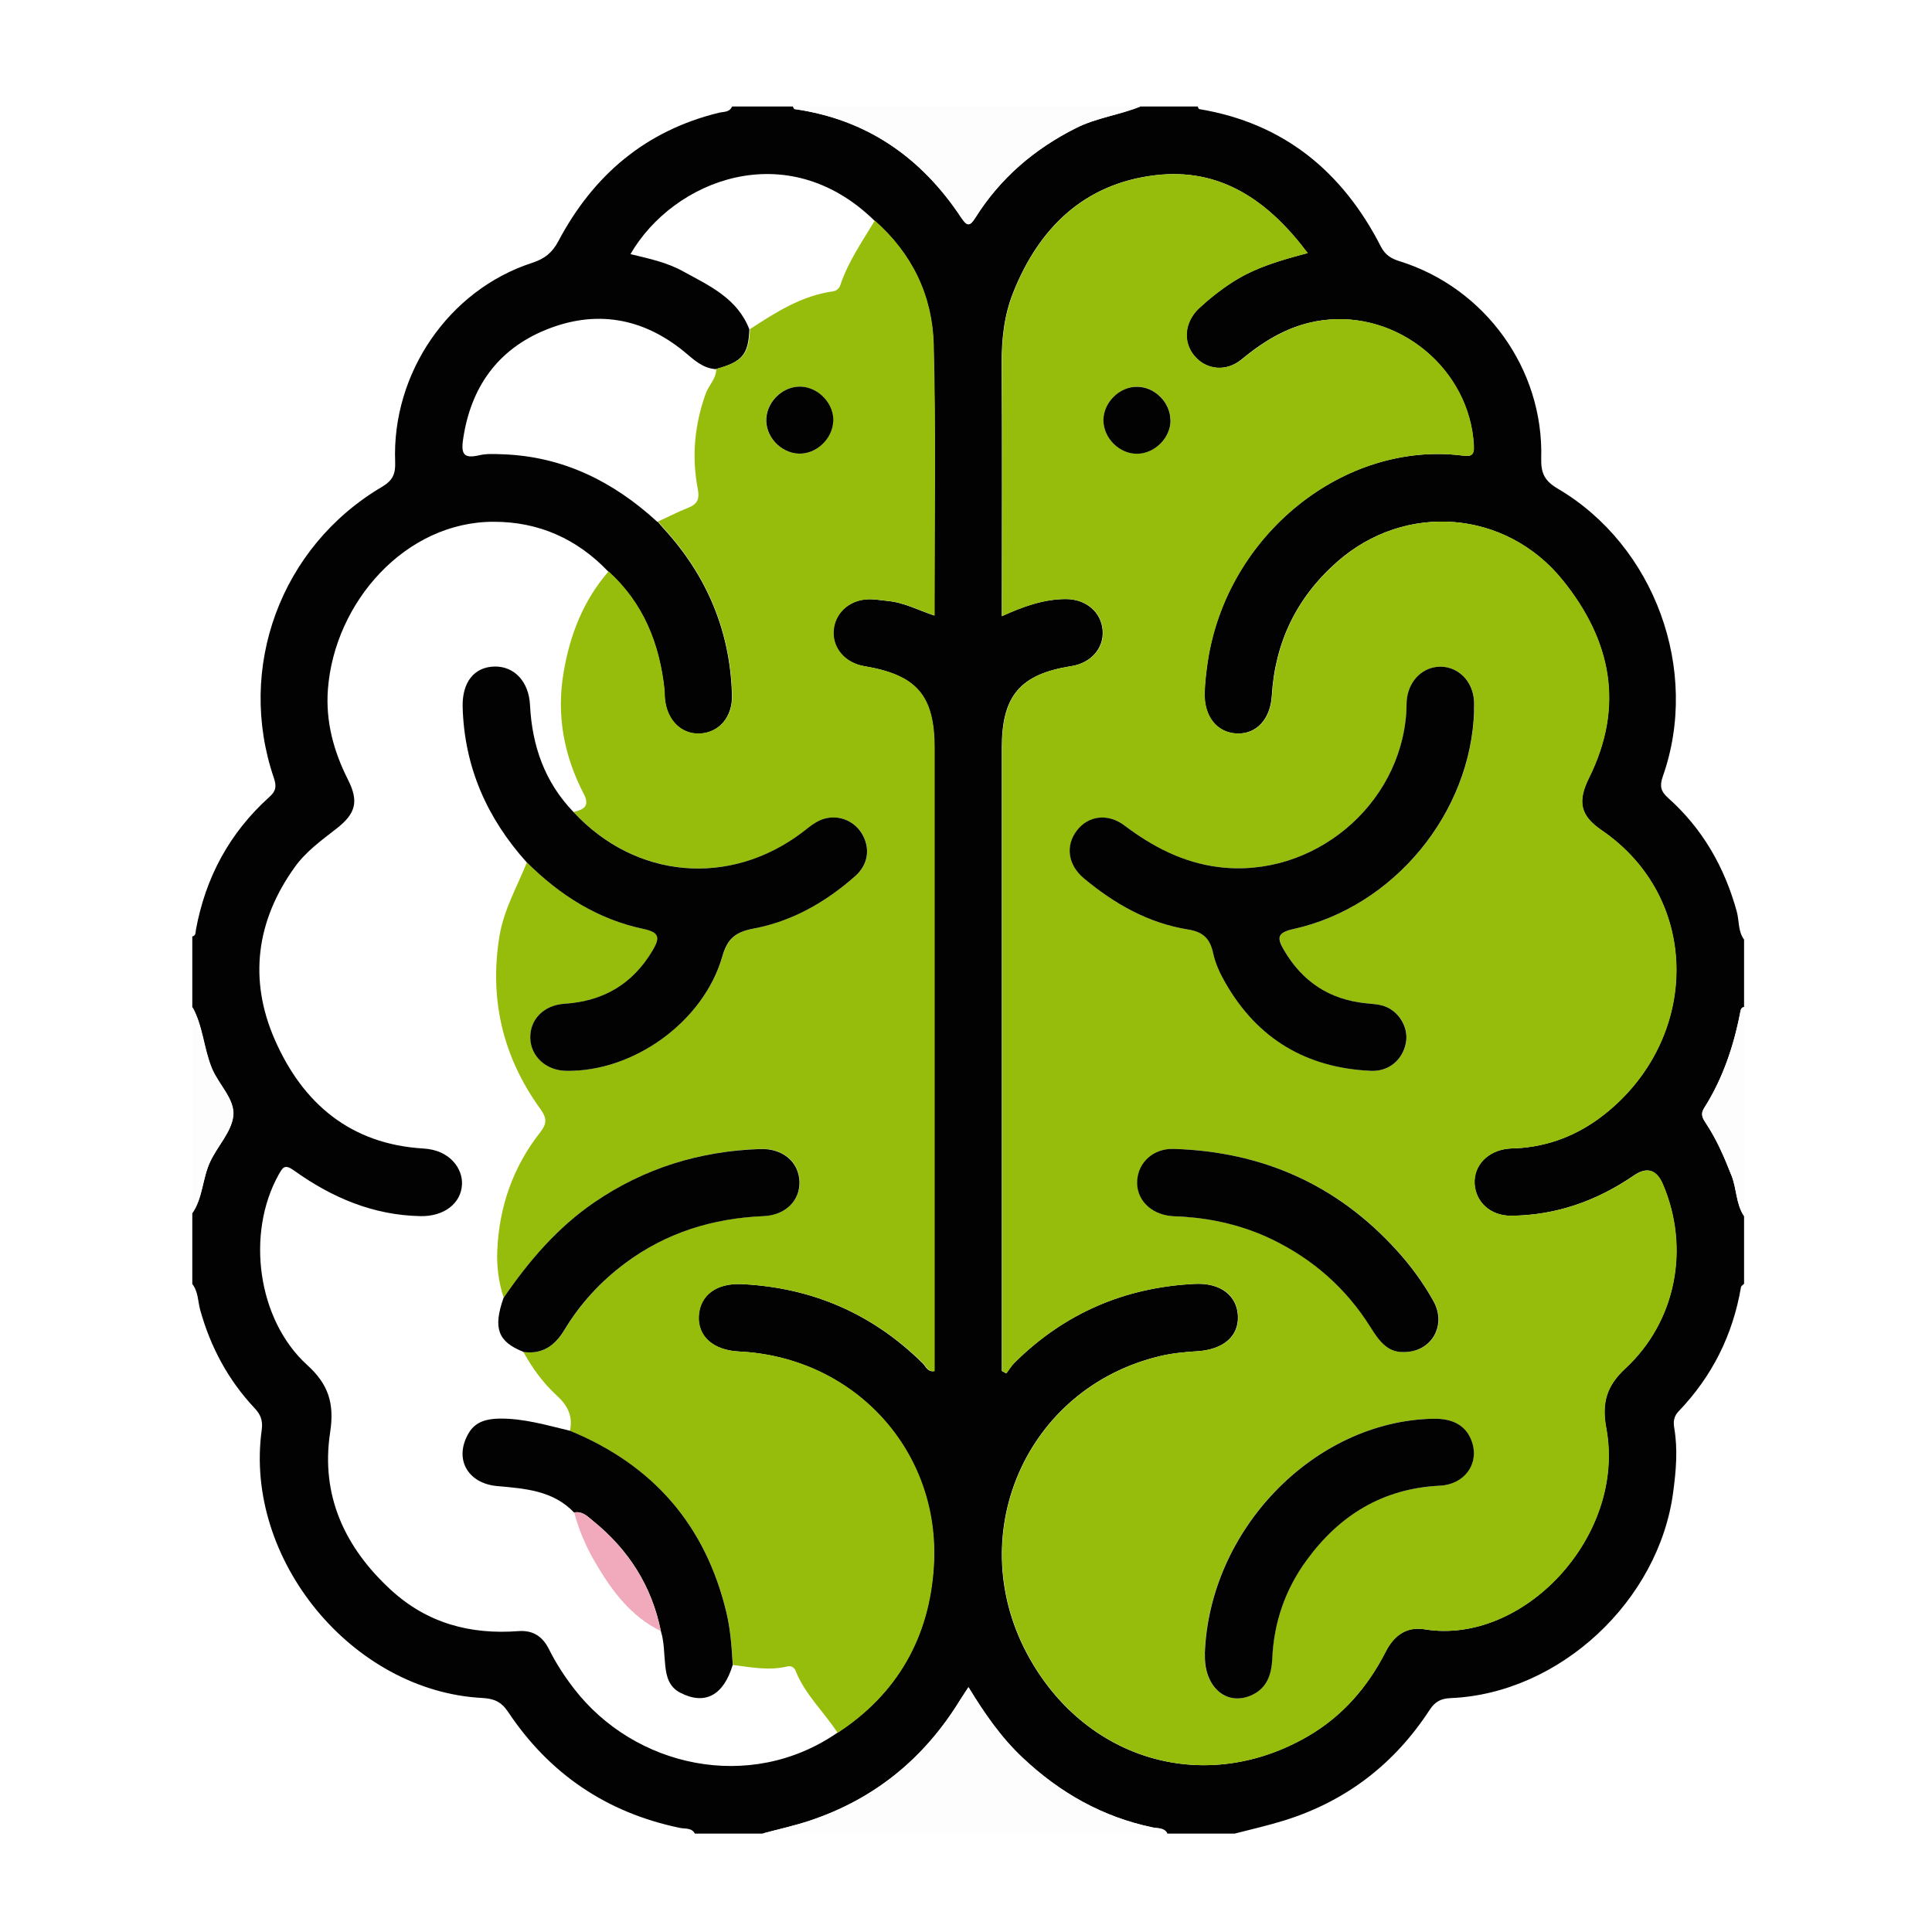
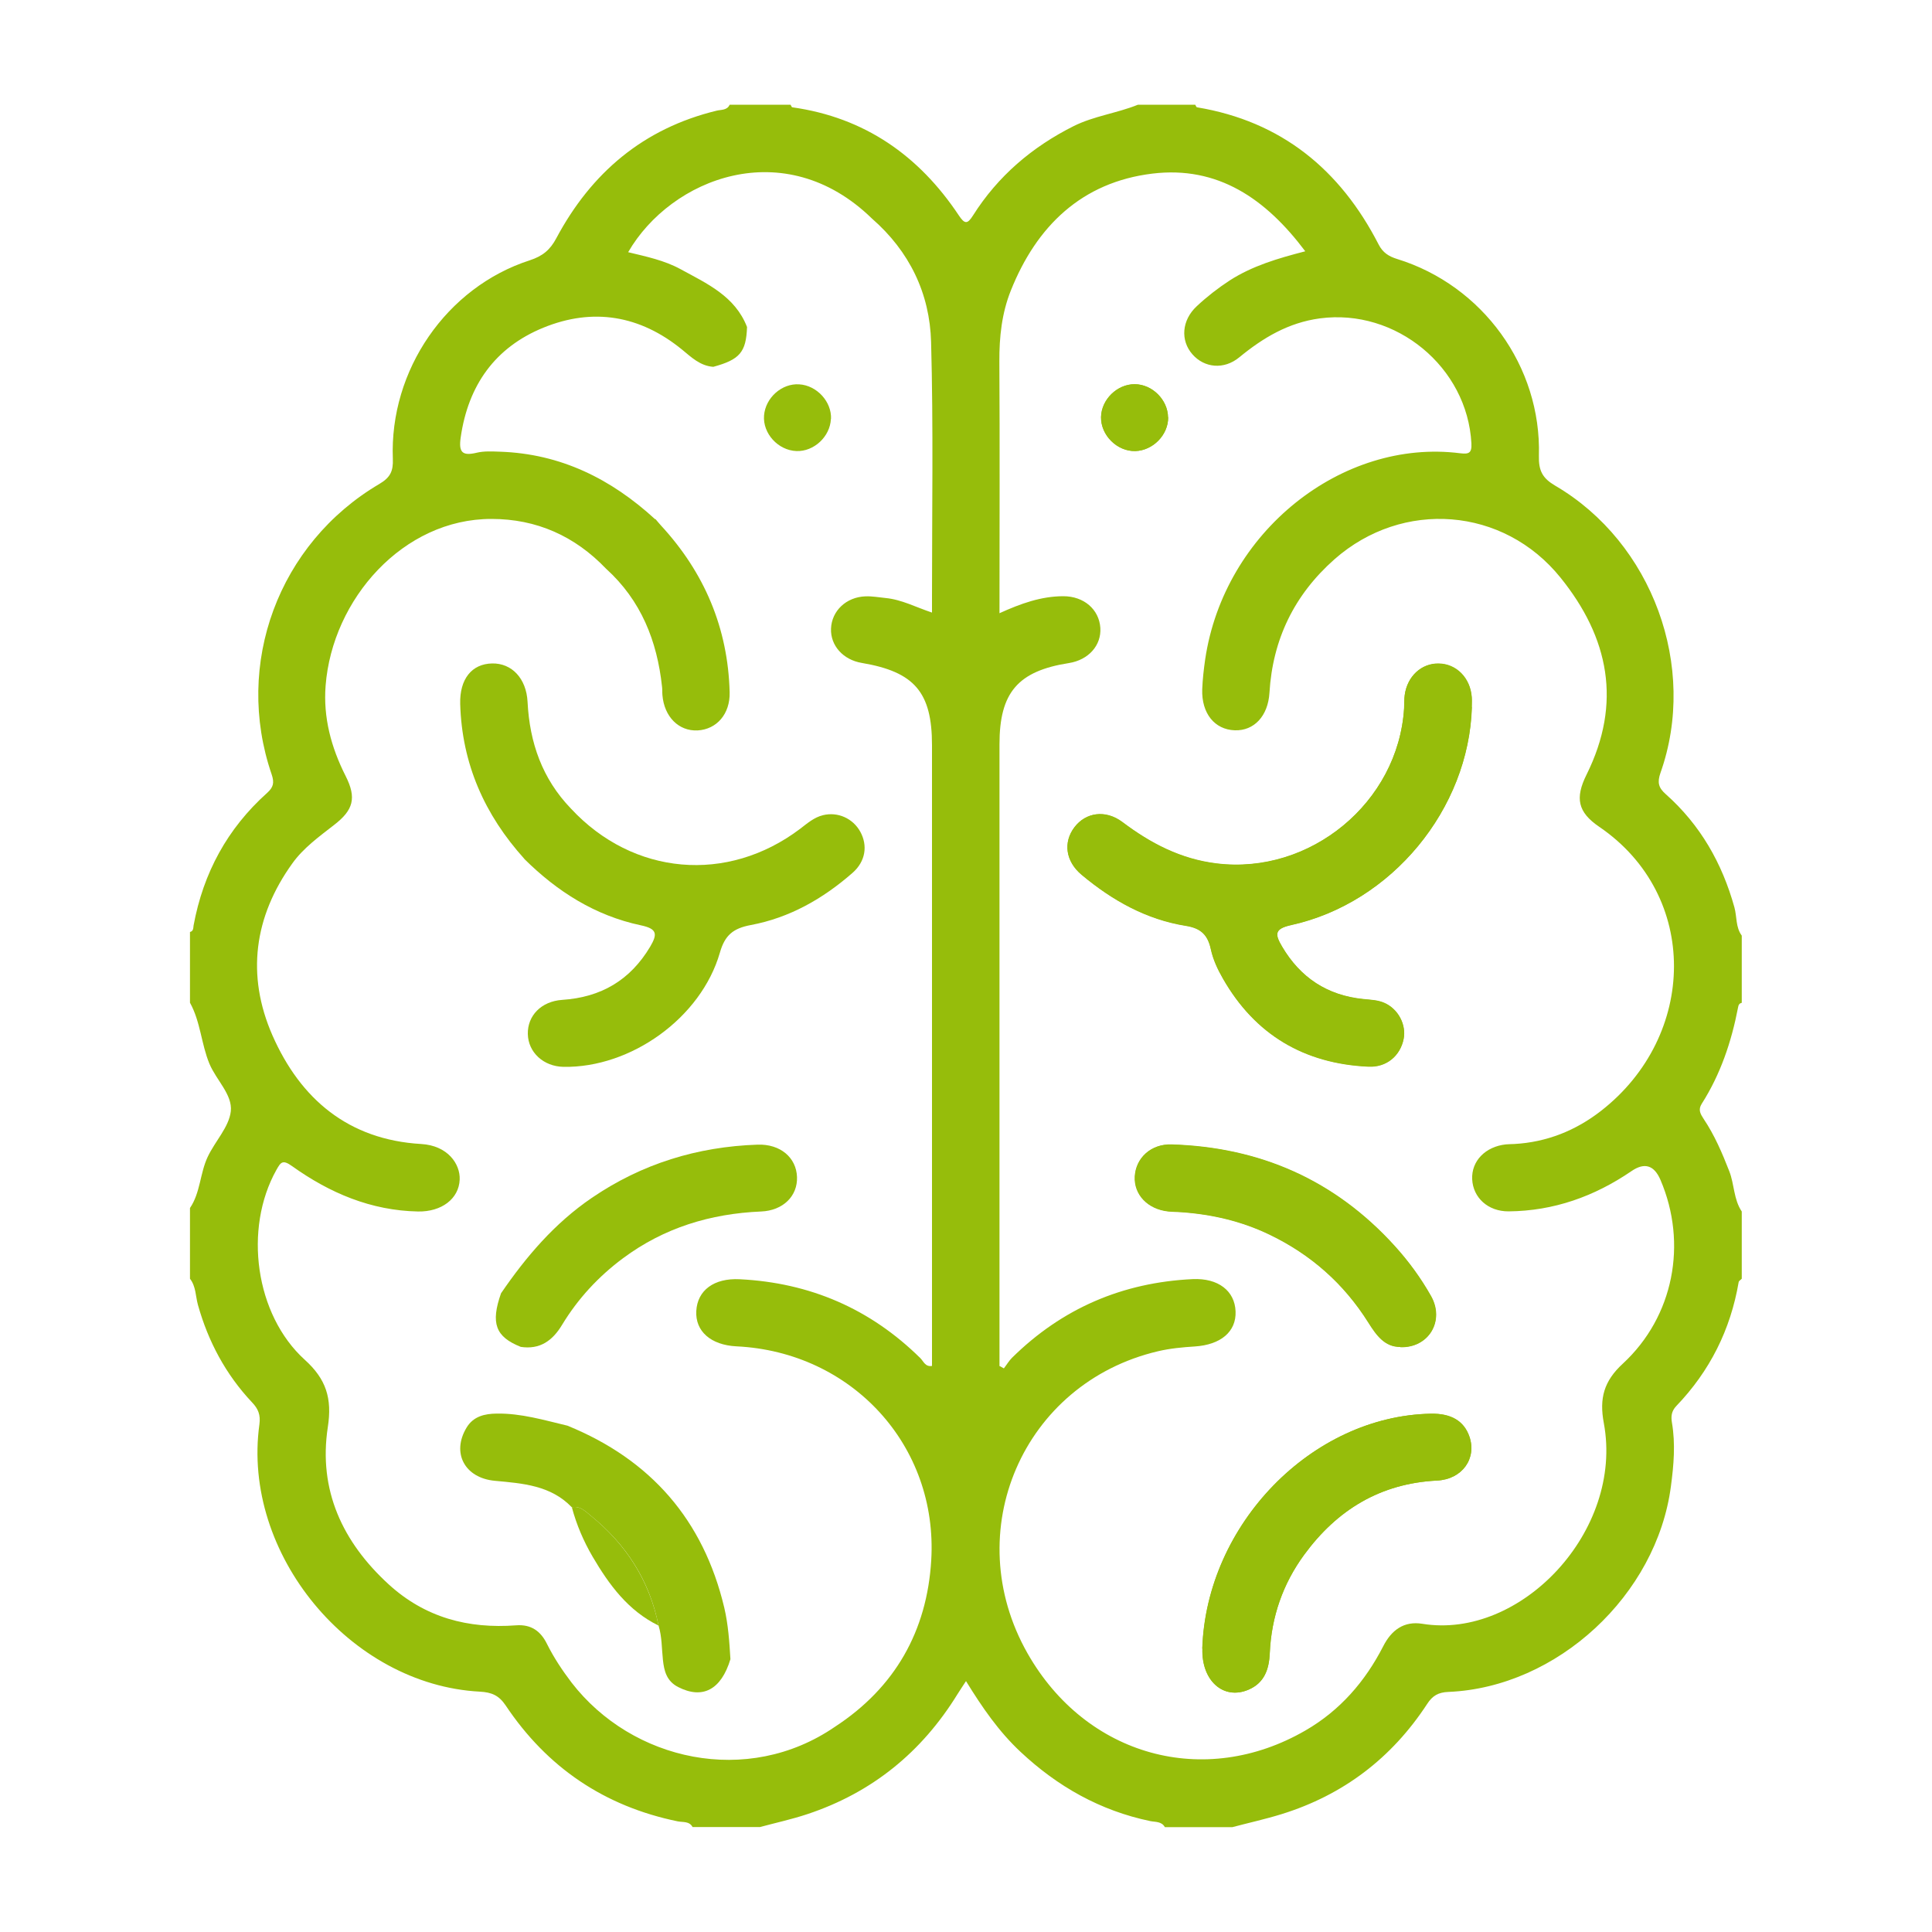
- <svg xmlns="http://www.w3.org/2000/svg" id="Capa_1" data-name="Capa 1" viewBox="0 0 150 150">
+ <svg xmlns="http://www.w3.org/2000/svg" id="Capa_1" viewBox="0 0 150 150">
  <defs>
    <style>
      .cls-1 {
-         fill: #fdfdfd;
-       }
- 
-       .cls-1, .cls-2, .cls-3, .cls-4 {
-         stroke-width: 0px;
-       }
- 
-       .cls-2 {
-         fill: #f0aabc;
-       }
- 
-       .cls-3 {
-         fill: #020202;
-       }
- 
-       .cls-4 {
        fill: #96bd0b;
      }
    </style>
  </defs>
  <g id="vFoBGk.tif">
    <g>
-       <path class="cls-3" d="M56.85,8.27c1.57,0,3.14,0,4.71,0,.04.07.08.19.13.2,5.62.8,9.84,3.76,12.93,8.42.46.69.67.7,1.11,0,1.93-3.06,4.58-5.33,7.81-6.95,1.59-.8,3.36-1.01,4.99-1.67,1.48,0,2.97,0,4.45,0,.04.07.08.19.13.2,6.56,1.09,11.12,4.85,14.1,10.67.33.65.8.94,1.45,1.14,6.63,2.06,11.2,8.36,11,15.31-.03,1.17.28,1.75,1.27,2.34,7.55,4.43,11.08,14.12,8.17,22.35-.26.75-.16,1.16.41,1.67,2.68,2.39,4.38,5.37,5.33,8.81.2.73.09,1.54.57,2.19v5.24c-.21.04-.26.19-.29.37-.51,2.66-1.36,5.19-2.82,7.49-.3.47-.09.8.15,1.17.85,1.27,1.44,2.66,1.99,4.07.4,1.02.33,2.19.97,3.14v5.24c-.08.09-.22.16-.24.26-.63,3.71-2.24,6.93-4.84,9.64-.39.41-.42.82-.34,1.31.28,1.65.14,3.29-.08,4.94-1.1,8.46-8.81,15.66-17.27,16.02-.79.03-1.24.29-1.66.94-2.74,4.2-6.5,7.08-11.3,8.57-1.26.39-2.54.68-3.82,1.01h-5.24c-.25-.47-.75-.39-1.13-.47-3.89-.81-7.2-2.69-10.08-5.39-1.68-1.58-2.97-3.45-4.23-5.5-.3.46-.49.74-.67,1.03-2.77,4.5-6.62,7.65-11.65,9.33-1.2.4-2.45.67-3.67,1h-5.24c-.25-.47-.76-.36-1.15-.44-5.7-1.18-10.15-4.2-13.36-9.02-.53-.79-1.1-1.02-2-1.07-10.1-.53-18.51-10.76-17.12-20.81.1-.74-.09-1.21-.58-1.72-2.03-2.17-3.39-4.71-4.19-7.57-.19-.68-.15-1.44-.62-2.04v-5.5c.81-1.2.77-2.68,1.37-3.97.57-1.22,1.66-2.32,1.8-3.56.14-1.3-1.13-2.43-1.66-3.7-.64-1.55-.69-3.27-1.51-4.75v-5.5c.28-.07.25-.31.28-.52.75-4.08,2.62-7.54,5.71-10.32.49-.44.57-.79.35-1.45-2.94-8.58.53-17.98,8.37-22.61.83-.49,1.08-.99,1.04-1.94-.27-6.89,4.16-13.36,10.63-15.46,1.01-.33,1.58-.81,2.06-1.72,2.71-5.1,6.76-8.55,12.46-9.94.34-.08.81-.02,1-.47ZM51.07,40.51c.14.16.27.33.42.49,3.38,3.67,5.21,7.99,5.34,12.99.04,1.69-1.01,2.89-2.49,2.97-1.46.07-2.59-1.06-2.73-2.74-.02-.22,0-.44-.03-.65-.38-3.57-1.63-6.73-4.35-9.19-2.42-2.54-5.39-3.87-8.89-3.87-6.86-.01-12.36,6.24-12.88,12.99-.19,2.48.43,4.8,1.55,7.02.88,1.73.59,2.66-.88,3.81-1.17.91-2.4,1.8-3.25,3-2.98,4.15-3.59,8.71-1.55,13.38,2.18,4.98,5.91,8.13,11.55,8.46,2.06.12,3.04,1.56,2.99,2.77-.06,1.5-1.41,2.52-3.23,2.48-3.66-.07-6.87-1.44-9.78-3.52-.74-.53-.88-.31-1.22.29-2.56,4.58-1.65,11.28,2.2,14.78,1.66,1.5,2.14,2.99,1.79,5.25-.74,4.88,1.13,8.93,4.74,12.24,2.82,2.58,6.16,3.46,9.88,3.18,1.18-.09,1.91.46,2.39,1.44.54,1.08,1.19,2.07,1.92,3.02,4.7,6.1,13.65,8.11,20.44,3.44,4.68-3.05,7.15-7.47,7.48-12.95.54-8.94-6.17-16.23-15.12-16.66-1.99-.1-3.21-1.17-3.12-2.76.09-1.6,1.37-2.57,3.37-2.47,5.45.27,10.14,2.3,14.03,6.15.24.24.38.7.9.6v-1.33c0-15.67,0-31.34,0-47.01,0-4.11-1.36-5.7-5.45-6.39-1.45-.24-2.44-1.35-2.39-2.67.05-1.39,1.18-2.47,2.68-2.52.52-.02,1.04.08,1.56.13,1.25.12,2.36.72,3.6,1.13,0-.5,0-.89,0-1.28,0-6.59.11-13.18-.07-19.77-.1-3.79-1.68-7.07-4.59-9.62-6.8-6.64-15.61-3.13-18.93,2.61,1.4.34,2.81.63,4.07,1.33,2.05,1.12,4.23,2.1,5.16,4.51-.07,1.96-.56,2.54-2.62,3.09-1.02-.07-1.71-.75-2.43-1.35-3.26-2.67-6.91-3.27-10.76-1.7-3.75,1.53-5.84,4.49-6.42,8.53-.17,1.16.11,1.47,1.24,1.21.58-.14,1.21-.1,1.82-.08,4.7.16,8.62,2.12,12.03,5.25ZM77.8,106.45c.11.06.21.12.32.18.21-.27.39-.58.63-.82,3.89-3.85,8.58-5.87,14.03-6.13,1.98-.09,3.27.91,3.33,2.51.06,1.58-1.16,2.6-3.17,2.72-.95.06-1.92.15-2.85.37-10.51,2.48-15.49,14.07-10.13,23.52,4.54,8,13.73,10.56,21.58,6,2.68-1.56,4.63-3.81,6.03-6.55.64-1.26,1.61-1.99,3.04-1.75,7.64,1.25,15.65-7.23,14.09-15.62-.36-1.92,0-3.26,1.48-4.63,3.95-3.66,5.03-9.36,2.92-14.3q-.74-1.73-2.26-.68c-2.87,1.97-6.03,3.09-9.53,3.12-1.6.01-2.76-1.07-2.83-2.5-.07-1.42,1.02-2.55,2.62-2.71.22-.02.44-.02.65-.03,2.52-.14,4.78-1.05,6.73-2.57,7.47-5.83,7.69-16.77-.14-22.12-1.66-1.13-1.89-2.22-.98-4.06,2.76-5.57,1.74-10.65-2.02-15.33-4.43-5.51-12.26-6.11-17.55-1.43-3.13,2.77-4.8,6.23-5.05,10.39-.11,1.8-1.19,2.97-2.69,2.92-1.56-.05-2.59-1.32-2.53-3.19.03-.78.12-1.56.23-2.34,1.47-9.94,10.63-17.2,19.79-16.05.67.08.92,0,.88-.77-.31-5.94-5.86-10.53-11.77-9.73-2.44.33-4.4,1.5-6.25,3.03-1.2.99-2.72.82-3.64-.23-.95-1.08-.83-2.65.33-3.74.79-.74,1.65-1.42,2.57-2.01,1.76-1.14,3.73-1.71,5.86-2.27-3.06-4.09-6.79-6.67-11.88-6.04-5.47.67-8.98,4.08-10.98,9.11-.7,1.75-.9,3.61-.89,5.51.04,6.49.01,12.99.01,19.61,1.65-.75,3.24-1.32,4.96-1.33,1.59,0,2.77,1.02,2.87,2.46.09,1.37-.92,2.51-2.44,2.75-3.96.62-5.39,2.3-5.39,6.31,0,15.71,0,31.42,0,47.13v1.29Z" />
-       <path class="cls-1" d="M59.21,142.35c1.22-.33,2.47-.6,3.67-1,5.02-1.67,8.88-4.82,11.65-9.33.18-.29.37-.57.67-1.03,1.25,2.06,2.55,3.93,4.23,5.5,2.88,2.71,6.19,4.58,10.08,5.39.38.08.89,0,1.13.47h-31.42Z" />
-       <path class="cls-1" d="M88.54,8.27c-1.63.66-3.4.87-4.99,1.67-3.23,1.62-5.88,3.88-7.81,6.95-.44.7-.65.7-1.11,0-3.09-4.66-7.31-7.62-12.93-8.42-.05,0-.09-.13-.13-.2,8.99,0,17.98,0,26.97,0Z" />
-       <path class="cls-1" d="M14.95,78.19c.82,1.48.87,3.2,1.51,4.75.53,1.28,1.8,2.4,1.66,3.7-.14,1.23-1.23,2.33-1.8,3.56-.6,1.29-.56,2.77-1.37,3.97v-15.97Z" />
-       <path class="cls-1" d="M135.41,94.42c-.63-.95-.56-2.11-.97-3.14-.56-1.41-1.15-2.8-1.99-4.07-.25-.37-.45-.7-.15-1.17,1.46-2.3,2.31-4.83,2.82-7.49.03-.18.08-.33.29-.37v16.24Z" />
-       <path class="cls-4" d="M77.8,106.45v-1.29c0-15.71,0-31.42,0-47.13,0-4.02,1.44-5.7,5.39-6.31,1.52-.24,2.54-1.38,2.44-2.75-.1-1.44-1.28-2.46-2.87-2.46-1.72,0-3.31.58-4.96,1.33,0-6.62.02-13.11-.01-19.61-.01-1.9.19-3.76.89-5.51,1.99-5.02,5.5-8.44,10.98-9.11,5.09-.62,8.82,1.96,11.88,6.04-2.13.56-4.1,1.13-5.86,2.27-.92.6-1.77,1.27-2.57,2.01-1.16,1.09-1.27,2.66-.33,3.74.91,1.04,2.43,1.22,3.64.23,1.85-1.52,3.81-2.7,6.25-3.03,5.91-.8,11.47,3.79,11.77,9.73.04.77-.21.85-.88.77-9.15-1.16-18.31,6.11-19.79,16.05-.11.77-.21,1.56-.23,2.34-.06,1.87.96,3.14,2.53,3.19,1.51.05,2.58-1.12,2.69-2.92.25-4.16,1.91-7.62,5.05-10.39,5.28-4.68,13.12-4.08,17.55,1.43,3.76,4.68,4.78,9.76,2.02,15.33-.91,1.84-.68,2.92.98,4.06,7.83,5.35,7.61,16.29.14,22.12-1.96,1.53-4.21,2.43-6.73,2.57-.22.01-.44,0-.65.03-1.6.17-2.69,1.3-2.62,2.71.07,1.43,1.23,2.51,2.83,2.5,3.5-.03,6.66-1.16,9.53-3.12q1.53-1.05,2.26.68c2.11,4.94,1.03,10.64-2.92,14.3-1.47,1.36-1.84,2.7-1.48,4.63,1.56,8.39-6.45,16.87-14.09,15.62-1.43-.23-2.4.49-3.04,1.75-1.4,2.74-3.35,4.99-6.03,6.55-7.85,4.56-17.04,2-21.58-6-5.36-9.46-.38-21.04,10.13-23.52.93-.22,1.89-.31,2.85-.37,2.01-.13,3.23-1.14,3.17-2.72-.06-1.6-1.35-2.61-3.33-2.51-5.45.26-10.15,2.27-14.03,6.13-.24.24-.42.55-.63.82-.11-.06-.21-.12-.32-.18ZM114.45,55.16c0-.26.02-.52,0-.78-.11-1.5-1.2-2.6-2.58-2.62-1.33-.02-2.42.99-2.62,2.44-.05.34-.03.7-.05,1.04-.46,7.34-7.3,12.98-14.57,12.08-2.78-.34-5.11-1.56-7.3-3.22-1.32-.99-2.84-.75-3.72.39-.89,1.17-.7,2.66.56,3.71,2.37,1.99,5.02,3.48,8.1,3.97,1.17.19,1.69.72,1.93,1.84.17.79.53,1.57.94,2.28,2.49,4.36,6.3,6.61,11.29,6.85,1.41.07,2.47-.85,2.73-2.15.22-1.1-.41-2.32-1.47-2.79-.52-.24-1.1-.25-1.66-.31-2.8-.28-4.89-1.66-6.31-4.09-.56-.95-.6-1.38.71-1.67,7.81-1.72,13.8-9.03,14.03-16.97ZM93.54,128.44c-.08,2.49,1.63,4.03,3.57,3.2,1.25-.53,1.61-1.59,1.66-2.86.13-2.81,1.02-5.38,2.67-7.65,2.55-3.49,5.91-5.56,10.32-5.78,1.96-.1,3.09-1.72,2.51-3.41-.42-1.22-1.42-1.82-3-1.79-9.24.18-17.42,8.61-17.74,18.29ZM108.92,104.97c2.22.07,3.46-2.05,2.38-3.97-.79-1.4-1.74-2.71-2.83-3.91-4.64-5.12-10.45-7.68-17.32-7.89-1.59-.05-2.76,1.04-2.84,2.48-.08,1.41,1,2.56,2.6,2.73.35.04.7.03,1.05.06,2.37.17,4.64.7,6.79,1.74,3.23,1.55,5.79,3.83,7.7,6.87.61.97,1.27,1.91,2.49,1.89ZM90.88,32.6c-.02-1.36-1.23-2.57-2.59-2.58-1.36,0-2.58,1.19-2.61,2.56-.03,1.41,1.25,2.68,2.66,2.64,1.37-.04,2.56-1.26,2.55-2.63Z" />
-       <path class="cls-4" d="M67.91,17.12c2.91,2.55,4.49,5.83,4.59,9.62.17,6.59.06,13.18.07,19.77,0,.39,0,.78,0,1.28-1.24-.41-2.35-1.01-3.6-1.13-.52-.05-1.04-.15-1.56-.13-1.5.05-2.63,1.13-2.68,2.52-.05,1.32.94,2.43,2.39,2.67,4.09.69,5.45,2.29,5.45,6.39,0,15.67,0,31.34,0,47.01v1.33c-.53.09-.66-.37-.9-.6-3.9-3.85-8.58-5.87-14.03-6.15-2-.1-3.28.86-3.37,2.47-.09,1.59,1.13,2.66,3.12,2.76,8.95.43,15.67,7.72,15.12,16.66-.33,5.48-2.8,9.9-7.48,12.95-1.05-1.63-2.53-2.97-3.26-4.82-.1-.25-.33-.41-.63-.34-1.43.35-2.83.06-4.24-.11-.09-1.35-.17-2.7-.48-4.02-1.62-6.82-5.7-11.51-12.17-14.16.24-1.13-.16-1.95-1.02-2.74-1.05-.96-1.91-2.13-2.6-3.4,1.5.23,2.48-.49,3.22-1.72,1.23-2.04,2.82-3.76,4.73-5.18,3.18-2.37,6.78-3.47,10.72-3.64,1.72-.07,2.83-1.22,2.79-2.68-.05-1.53-1.3-2.59-3.06-2.53-4.68.16-8.98,1.49-12.87,4.14-2.9,1.98-5.1,4.58-7.05,7.43-.4-1.21-.56-2.49-.5-3.72.15-3.38,1.23-6.47,3.34-9.15.49-.63.54-1.06.01-1.79-2.91-4.02-3.99-8.51-3.18-13.44.34-2.05,1.37-3.83,2.13-5.72,2.55,2.54,5.5,4.42,9.04,5.17,1.29.27,1.3.7.73,1.67-1.55,2.61-3.81,3.95-6.83,4.14-1.64.11-2.71,1.23-2.67,2.65.03,1.43,1.22,2.53,2.77,2.56,5.23.09,10.67-3.81,12.14-8.88.4-1.37,1.03-1.9,2.4-2.16,3.01-.57,5.62-2.06,7.91-4.07,1.01-.89,1.18-2.12.59-3.2-.57-1.04-1.74-1.57-2.89-1.29-.69.17-1.22.65-1.78,1.07-5.64,4.28-12.96,3.63-17.79-1.57.79-.18,1.29-.45.79-1.41-1.54-2.97-2.13-6.1-1.56-9.43.49-2.92,1.53-5.58,3.49-7.84,2.72,2.47,3.97,5.62,4.35,9.19.02.22.01.44.03.65.14,1.69,1.27,2.82,2.73,2.74,1.48-.08,2.54-1.27,2.49-2.97-.13-5-1.97-9.32-5.34-12.99-.14-.16-.28-.32-.42-.49.79-.36,1.56-.76,2.37-1.08.7-.28.86-.69.72-1.42-.49-2.53-.26-5.02.62-7.45.24-.65.82-1.15.81-1.9,2.06-.56,2.54-1.13,2.62-3.09,2-1.3,4-2.59,6.44-2.93.28-.04.48-.22.57-.48.61-1.83,1.71-3.4,2.69-5.03ZM64.69,32.72c.06-1.35-1.1-2.62-2.47-2.7-1.35-.08-2.62,1.05-2.73,2.43-.11,1.4,1.1,2.72,2.52,2.77,1.35.04,2.61-1.13,2.67-2.5Z" />
-       <path class="cls-3" d="M114.45,55.16c-.23,7.94-6.22,15.25-14.03,16.97-1.31.29-1.27.72-.71,1.67,1.43,2.43,3.52,3.8,6.31,4.09.57.06,1.14.07,1.66.31,1.06.48,1.69,1.69,1.47,2.79-.26,1.3-1.32,2.22-2.73,2.15-4.99-.23-8.8-2.48-11.29-6.85-.41-.71-.77-1.49-.94-2.28-.24-1.12-.76-1.65-1.93-1.84-3.09-.49-5.73-1.99-8.1-3.97-1.26-1.05-1.45-2.54-.56-3.71.87-1.15,2.4-1.39,3.72-.39,2.19,1.65,4.52,2.87,7.3,3.22,7.28.9,14.12-4.74,14.57-12.08.02-.35,0-.7.05-1.04.2-1.44,1.29-2.45,2.62-2.44,1.38.02,2.47,1.12,2.58,2.62.02.26,0,.52,0,.78Z" />
-       <path class="cls-3" d="M93.54,128.44c.32-9.68,8.5-18.11,17.74-18.29,1.58-.03,2.58.57,3,1.79.58,1.69-.55,3.32-2.51,3.41-4.42.22-7.77,2.29-10.32,5.78-1.66,2.27-2.55,4.84-2.67,7.65-.06,1.27-.42,2.32-1.66,2.86-1.95.83-3.65-.71-3.57-3.2Z" />
-       <path class="cls-3" d="M108.92,104.97c-1.22.02-1.88-.92-2.49-1.89-1.9-3.04-4.47-5.31-7.7-6.87-2.15-1.03-4.42-1.57-6.79-1.74-.35-.03-.7-.02-1.05-.06-1.6-.17-2.68-1.32-2.6-2.73.08-1.44,1.26-2.53,2.84-2.48,6.87.21,12.68,2.77,17.32,7.89,1.09,1.2,2.04,2.5,2.83,3.91,1.08,1.91-.16,4.04-2.38,3.97Z" />
-       <path class="cls-3" d="M90.88,32.6c.02,1.36-1.18,2.59-2.55,2.63-1.41.04-2.68-1.23-2.66-2.64.03-1.37,1.25-2.57,2.61-2.56,1.36,0,2.58,1.21,2.59,2.58Z" />
-       <path class="cls-3" d="M40.9,66.96c-3.09-3.43-4.85-7.41-4.98-12.06-.05-1.94.9-3.12,2.48-3.15,1.52-.03,2.66,1.16,2.75,2.99.16,3.17,1.14,5.98,3.37,8.3,4.83,5.21,12.14,5.85,17.79,1.57.55-.42,1.08-.9,1.78-1.07,1.15-.28,2.32.25,2.89,1.29.59,1.08.42,2.31-.59,3.2-2.29,2.02-4.9,3.51-7.91,4.07-1.37.26-2.01.78-2.4,2.16-1.46,5.08-6.91,8.98-12.14,8.88-1.55-.03-2.74-1.13-2.77-2.56-.03-1.42,1.04-2.55,2.67-2.65,3.02-.2,5.28-1.53,6.83-4.14.57-.97.56-1.4-.73-1.67-3.54-.75-6.49-2.63-9.04-5.17Z" />
-       <path class="cls-3" d="M44.57,117.43c-1.63-1.71-3.81-1.86-5.96-2.05-2.34-.21-3.4-2.16-2.2-4.15.53-.87,1.4-1.07,2.34-1.09,1.89-.03,3.68.51,5.49.94,6.47,2.65,10.55,7.34,12.17,14.16.31,1.32.4,2.67.48,4.02-.72,2.39-2.17,3.14-4.06,2.17-.9-.46-1.09-1.27-1.18-2.11-.1-.9-.07-1.81-.34-2.68-.7-3.49-2.5-6.32-5.26-8.55-.43-.35-.83-.79-1.48-.66Z" />
-       <path class="cls-3" d="M40.62,104.95c-1.96-.78-2.35-1.83-1.53-4.17,1.95-2.85,4.16-5.45,7.05-7.43,3.89-2.66,8.19-3.98,12.87-4.14,1.76-.06,3.01,1,3.06,2.53.05,1.46-1.07,2.61-2.79,2.68-3.94.17-7.53,1.27-10.72,3.64-1.91,1.42-3.5,3.14-4.73,5.18-.74,1.23-1.72,1.94-3.22,1.72Z" />
-       <path class="cls-3" d="M64.69,32.72c-.06,1.37-1.32,2.54-2.67,2.5-1.43-.05-2.63-1.37-2.52-2.77.11-1.38,1.38-2.51,2.73-2.43,1.37.08,2.53,1.35,2.47,2.7Z" />
-       <path class="cls-2" d="M44.57,117.43c.65-.12,1.05.31,1.48.66,2.75,2.23,4.55,5.05,5.26,8.55-2.37-1.16-3.84-3.18-5.12-5.37-.7-1.2-1.25-2.49-1.61-3.84Z" />
+       <path class="cls-1" d="M56.67,8.13c1.57,0,3.14,0,4.71,0,.04.07.08.19.13.2,5.62.79,9.84,3.75,12.93,8.39.46.69.67.7,1.11,0,1.93-3.05,4.58-5.31,7.81-6.93,1.59-.79,3.36-1,4.99-1.66,1.48,0,2.97,0,4.45,0,.04.07.08.19.13.2,6.56,1.09,11.12,4.84,14.1,10.64.33.65.8.94,1.45,1.14,6.63,2.05,11.2,8.34,11,15.27-.03,1.17.28,1.75,1.27,2.33,7.55,4.42,11.08,14.08,8.17,22.29-.26.74-.16,1.16.41,1.66,2.68,2.38,4.38,5.36,5.33,8.79.2.73.09,1.54.57,2.19v5.22c-.21.04-.26.19-.29.37-.51,2.65-1.36,5.18-2.82,7.47-.3.47-.09.8.15,1.17.85,1.27,1.44,2.65,1.99,4.06.4,1.02.33,2.18.97,3.13v5.22c-.08.09-.22.16-.24.26-.63,3.7-2.24,6.91-4.84,9.62-.39.41-.42.82-.34,1.3.28,1.65.14,3.28-.08,4.93-1.1,8.44-8.81,15.61-17.27,15.97-.79.03-1.24.29-1.66.94-2.74,4.19-6.5,7.06-11.3,8.55-1.26.39-2.54.67-3.82,1.01h-5.24c-.25-.46-.75-.39-1.13-.47-3.89-.81-7.2-2.68-10.08-5.38-1.68-1.57-2.97-3.44-4.23-5.49-.3.46-.49.74-.67,1.03-2.77,4.49-6.62,7.63-11.65,9.3-1.2.4-2.45.67-3.67,1h-5.24c-.25-.47-.76-.36-1.15-.44-5.7-1.17-10.15-4.19-13.36-9-.53-.79-1.1-1.02-2-1.07-10.1-.53-18.51-10.73-17.12-20.75.1-.74-.09-1.21-.58-1.72-2.03-2.16-3.39-4.7-4.19-7.55-.19-.68-.15-1.44-.62-2.04v-5.49c.81-1.19.77-2.68,1.37-3.96.57-1.22,1.66-2.32,1.8-3.55.14-1.29-1.13-2.42-1.66-3.69-.64-1.55-.69-3.26-1.51-4.74v-5.49c.28-.07.25-.31.28-.51.75-4.07,2.62-7.52,5.71-10.29.49-.44.57-.79.35-1.44-2.94-8.56.53-17.94,8.37-22.55.83-.49,1.08-.98,1.04-1.94-.27-6.88,4.16-13.33,10.63-15.42,1.01-.33,1.58-.81,2.06-1.71,2.71-5.08,6.76-8.53,12.46-9.91.34-.08.81-.02,1-.46ZM50.89,40.3c.14.16.27.33.42.49,3.38,3.66,5.21,7.97,5.34,12.96.04,1.69-1.01,2.88-2.49,2.96-1.46.07-2.59-1.06-2.73-2.74-.02-.22,0-.44-.03-.65-.38-3.56-1.63-6.71-4.35-9.17-2.42-2.53-5.39-3.86-8.89-3.86-6.86-.01-12.36,6.23-12.88,12.95-.19,2.47.43,4.78,1.55,7,.88,1.73.59,2.66-.88,3.8-1.17.91-2.4,1.8-3.25,2.99-2.98,4.14-3.59,8.69-1.55,13.35,2.18,4.96,5.91,8.11,11.55,8.44,2.06.12,3.04,1.55,2.99,2.76-.06,1.5-1.41,2.51-3.23,2.48-3.66-.07-6.87-1.44-9.78-3.52-.74-.53-.88-.31-1.22.29-2.56,4.57-1.65,11.25,2.2,14.74,1.66,1.5,2.14,2.99,1.79,5.24-.74,4.87,1.13,8.91,4.74,12.21,2.82,2.57,6.16,3.45,9.88,3.17,1.18-.09,1.91.46,2.39,1.43.54,1.08,1.19,2.06,1.92,3.02,4.7,6.08,13.65,8.09,20.44,3.43,4.68-3.05,7.15-7.45,7.48-12.92.54-8.92-6.17-16.19-15.12-16.62-1.99-.1-3.21-1.17-3.12-2.75.09-1.6,1.37-2.56,3.37-2.46,5.45.27,10.14,2.29,14.03,6.13.24.24.38.69.9.6v-1.32c0-15.63,0-31.26,0-46.88,0-4.1-1.36-5.69-5.45-6.38-1.45-.24-2.44-1.35-2.39-2.66.05-1.38,1.18-2.46,2.68-2.51.52-.02,1.04.08,1.56.13,1.25.12,2.36.72,3.6,1.13,0-.5,0-.89,0-1.28,0-6.57.11-13.15-.07-19.72-.1-3.78-1.68-7.05-4.59-9.59-6.8-6.63-15.61-3.13-18.93,2.61,1.4.34,2.81.63,4.07,1.32,2.05,1.12,4.23,2.09,5.16,4.49-.07,1.95-.56,2.53-2.62,3.09-1.02-.07-1.71-.75-2.43-1.34-3.26-2.66-6.91-3.27-10.76-1.7-3.75,1.53-5.84,4.47-6.42,8.51-.17,1.16.11,1.47,1.24,1.2.58-.14,1.21-.1,1.82-.08,4.7.16,8.62,2.11,12.03,5.24ZM77.62,106.06c.11.06.21.12.32.18.21-.27.39-.58.63-.82,3.89-3.84,8.58-5.85,14.03-6.11,1.98-.09,3.27.91,3.33,2.51.06,1.58-1.16,2.59-3.17,2.72-.95.06-1.92.15-2.85.37-10.51,2.47-15.49,14.03-10.13,23.46,4.54,7.98,13.73,10.53,21.58,5.98,2.68-1.55,4.63-3.8,6.03-6.53.64-1.26,1.61-1.98,3.04-1.75,7.64,1.25,15.65-7.21,14.09-15.58-.36-1.92,0-3.26,1.48-4.62,3.95-3.65,5.03-9.33,2.92-14.26q-.74-1.73-2.26-.68c-2.87,1.96-6.03,3.09-9.53,3.12-1.6.01-2.76-1.06-2.83-2.49-.07-1.41,1.02-2.54,2.62-2.71.22-.02.44-.02.65-.03,2.52-.14,4.78-1.05,6.73-2.57,7.47-5.81,7.69-16.73-.14-22.06-1.66-1.13-1.89-2.22-.98-4.05,2.76-5.56,1.74-10.63-2.02-15.29-4.43-5.5-12.26-6.09-17.55-1.43-3.13,2.77-4.8,6.22-5.05,10.37-.11,1.8-1.19,2.96-2.69,2.91-1.56-.05-2.59-1.31-2.53-3.18.03-.78.12-1.56.23-2.33,1.47-9.91,10.63-17.16,19.79-16,.67.08.92,0,.88-.76-.31-5.93-5.86-10.5-11.77-9.71-2.44.33-4.4,1.5-6.25,3.02-1.2.99-2.72.82-3.64-.23-.95-1.08-.83-2.65.33-3.73.79-.74,1.65-1.41,2.57-2.01,1.76-1.13,3.73-1.71,5.86-2.26-3.06-4.08-6.79-6.65-11.88-6.03-5.47.67-8.98,4.07-10.98,9.08-.7,1.75-.9,3.6-.89,5.5.04,6.48.01,12.95.01,19.55,1.65-.75,3.24-1.32,4.96-1.32,1.59,0,2.77,1.02,2.87,2.45.09,1.37-.92,2.5-2.44,2.74-3.96.62-5.39,2.29-5.39,6.3,0,15.67,0,31.34,0,47.01v1.29Z" />
+       <path class="cls-1" d="M114.27,54.9c0-.26.02-.52,0-.78-.11-1.5-1.2-2.6-2.58-2.61-1.33-.02-2.42.99-2.62,2.43-.05.34-.03.69-.05,1.04-.46,7.32-7.3,12.95-14.57,12.05-2.78-.34-5.11-1.56-7.3-3.21-1.32-.99-2.84-.75-3.72.39-.89,1.17-.7,2.65.56,3.7,2.37,1.98,5.02,3.47,8.1,3.96,1.17.19,1.69.71,1.93,1.83.17.79.53,1.56.94,2.27,2.49,4.35,6.3,6.6,11.29,6.83,1.41.07,2.47-.85,2.73-2.14.22-1.1-.41-2.31-1.47-2.79-.52-.24-1.1-.25-1.66-.31-2.8-.28-4.89-1.66-6.31-4.08-.56-.95-.6-1.38.71-1.67,7.81-1.72,13.8-9.01,14.03-16.93ZM93.35,128c-.08,2.48,1.63,4.01,3.57,3.19,1.25-.53,1.61-1.58,1.66-2.85.13-2.8,1.02-5.37,2.67-7.63,2.55-3.48,5.91-5.54,10.32-5.76,1.96-.1,3.09-1.72,2.51-3.41-.42-1.22-1.42-1.81-3-1.78-9.24.18-17.42,8.59-17.74,18.24ZM108.73,104.58c2.22.07,3.46-2.05,2.38-3.96-.79-1.4-1.74-2.7-2.83-3.9-4.64-5.11-10.45-7.66-17.32-7.87-1.59-.05-2.76,1.04-2.84,2.47-.08,1.41,1,2.55,2.6,2.72.35.04.7.03,1.05.06,2.37.17,4.64.7,6.79,1.73,3.23,1.55,5.79,3.82,7.7,6.85.61.97,1.27,1.91,2.49,1.88ZM90.69,32.4c-.02-1.36-1.23-2.57-2.59-2.57-1.36,0-2.58,1.19-2.61,2.55-.03,1.41,1.25,2.67,2.66,2.64,1.37-.04,2.56-1.26,2.55-2.62Z" />
+       <path class="cls-1" d="M114.27,54.9c-.23,7.92-6.22,15.21-14.03,16.93-1.31.29-1.27.72-.71,1.67,1.43,2.42,3.52,3.79,6.31,4.08.57.06,1.14.07,1.66.31,1.06.48,1.69,1.69,1.47,2.79-.26,1.3-1.32,2.21-2.73,2.14-4.99-.23-8.8-2.48-11.29-6.83-.41-.71-.77-1.48-.94-2.27-.24-1.12-.76-1.64-1.93-1.83-3.09-.49-5.73-1.98-8.1-3.96-1.26-1.05-1.45-2.53-.56-3.7.87-1.15,2.4-1.38,3.72-.39,2.19,1.65,4.52,2.87,7.3,3.21,7.28.9,14.12-4.73,14.57-12.05.02-.35,0-.7.05-1.04.2-1.44,1.29-2.45,2.62-2.43,1.38.02,2.47,1.12,2.58,2.61.02.26,0,.52,0,.78Z" />
+       <path class="cls-1" d="M93.35,128c.32-9.65,8.5-18.06,17.74-18.24,1.58-.03,2.58.56,3,1.78.58,1.69-.55,3.31-2.51,3.41-4.42.22-7.77,2.28-10.32,5.76-1.66,2.26-2.55,4.83-2.67,7.63-.06,1.26-.42,2.32-1.66,2.85-1.95.83-3.65-.71-3.57-3.19Z" />
+       <path class="cls-1" d="M108.73,104.58c-1.22.02-1.88-.91-2.49-1.88-1.9-3.03-4.47-5.3-7.7-6.85-2.15-1.03-4.42-1.56-6.79-1.73-.35-.03-.7-.02-1.05-.06-1.6-.17-2.68-1.31-2.6-2.72.08-1.43,1.26-2.52,2.84-2.47,6.87.21,12.68,2.76,17.32,7.87,1.09,1.2,2.04,2.5,2.83,3.9,1.08,1.91-.16,4.03-2.38,3.96Z" />
+       <path class="cls-1" d="M90.69,32.4c.02,1.36-1.18,2.58-2.55,2.62-1.41.04-2.68-1.23-2.66-2.64.03-1.36,1.25-2.56,2.61-2.55,1.36,0,2.58,1.21,2.59,2.57Z" />
+       <path class="cls-1" d="M40.71,66.68c-3.09-3.42-4.85-7.39-4.98-12.03-.05-1.93.9-3.11,2.48-3.14,1.52-.03,2.66,1.16,2.75,2.99.16,3.16,1.14,5.97,3.37,8.28,4.83,5.2,12.14,5.84,17.79,1.57.55-.42,1.08-.89,1.78-1.06,1.15-.28,2.32.25,2.89,1.28.59,1.07.42,2.3-.59,3.19-2.29,2.01-4.9,3.5-7.91,4.06-1.37.26-2.01.78-2.4,2.15-1.46,5.06-6.91,8.95-12.14,8.86-1.55-.03-2.74-1.12-2.77-2.55-.03-1.42,1.04-2.54,2.67-2.65,3.02-.2,5.28-1.53,6.83-4.13.57-.97.56-1.39-.73-1.66-3.54-.75-6.49-2.62-9.04-5.15Z" />
+       <path class="cls-1" d="M44.39,117.02c-1.63-1.7-3.81-1.85-5.96-2.05-2.34-.21-3.4-2.16-2.2-4.14.53-.87,1.4-1.07,2.34-1.08,1.89-.03,3.68.51,5.49.94,6.47,2.64,10.55,7.32,12.17,14.12.31,1.32.4,2.66.48,4.01-.72,2.38-2.17,3.13-4.06,2.16-.9-.46-1.09-1.26-1.18-2.1-.1-.89-.07-1.8-.34-2.67-.7-3.49-2.5-6.3-5.26-8.53-.43-.35-.83-.78-1.48-.66Z" />
+       <path class="cls-1" d="M40.43,104.57c-1.96-.78-2.35-1.83-1.53-4.16,1.95-2.85,4.16-5.44,7.05-7.41,3.89-2.65,8.19-3.97,12.87-4.13,1.76-.06,3.01,1,3.06,2.52.05,1.46-1.07,2.6-2.79,2.67-3.94.17-7.53,1.26-10.72,3.63-1.91,1.42-3.5,3.14-4.73,5.17-.74,1.23-1.72,1.94-3.22,1.71Z" />
+       <path class="cls-1" d="M64.51,32.53c-.06,1.37-1.32,2.54-2.67,2.49-1.43-.05-2.63-1.37-2.52-2.76.11-1.38,1.38-2.51,2.73-2.42,1.37.08,2.53,1.35,2.47,2.69Z" />
+       <path class="cls-1" d="M44.39,117.02c.65-.12,1.05.31,1.48.66,2.75,2.23,4.55,5.04,5.26,8.53-2.37-1.16-3.84-3.17-5.12-5.35-.7-1.2-1.25-2.48-1.61-3.83Z" />
    </g>
  </g>
</svg>
